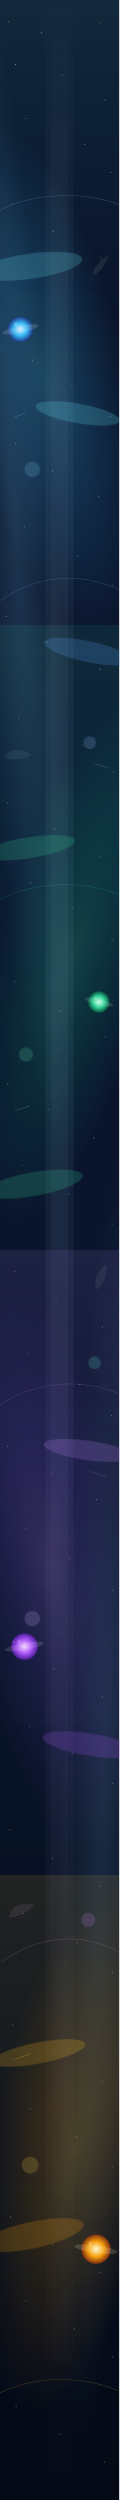
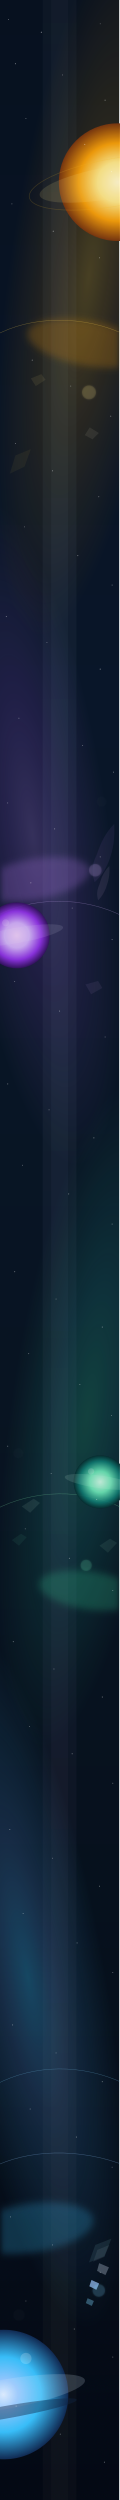
<svg xmlns="http://www.w3.org/2000/svg" viewBox="0 0 340 7136" width="340" height="7136" fill="none">
  <defs>
-     <linearGradient id="space-base" x1="170" y1="0" x2="170" y2="7136" gradientUnits="userSpaceOnUse">
-       <stop offset="0" stop-color="#081022" />
-       <stop offset="0.28" stop-color="#0b1630" />
-       <stop offset="0.56" stop-color="#09152b" />
-       <stop offset="0.82" stop-color="#061020" />
-       <stop offset="1" stop-color="#040915" />
+     <linearGradient id="base" x1="170" y1="0" x2="170" y2="7136" gradientUnits="userSpaceOnUse">
+       <stop offset="0" stop-color="#07111f" />
+       <stop offset="0.28" stop-color="#091629" />
+       <stop offset="0.55" stop-color="#081422" />
+       <stop offset="0.8" stop-color="#06101c" />
+       <stop offset="1" stop-color="#040914" />
    </linearGradient>
-     <radialGradient id="sector-one" cx="0" cy="0" r="1" gradientUnits="userSpaceOnUse" gradientTransform="translate(126 1080) rotate(-12) scale(236 740)">
-       <stop offset="0" stop-color="#4cc9f0" stop-opacity="0.28" />
-       <stop offset="0.4" stop-color="#38bdf8" stop-opacity="0.18" />
+     <linearGradient id="corridor" x1="170" y1="0" x2="170" y2="7136" gradientUnits="userSpaceOnUse">
+       <stop offset="0" stop-color="#dbeafe" stop-opacity="0.04" />
+       <stop offset="0.3" stop-color="#bae6fd" stop-opacity="0.06" />
+       <stop offset="0.65" stop-color="#c4b5fd" stop-opacity="0.05" />
+       <stop offset="1" stop-color="#fef3c7" stop-opacity="0.03" />
+     </linearGradient>
+     <radialGradient id="zone1Glow" cx="0" cy="0" r="1" gradientUnits="userSpaceOnUse" gradientTransform="translate(80 5650) rotate(-10) scale(220 1020)">
+       <stop offset="0" stop-color="#38bdf8" stop-opacity="0.32" />
+       <stop offset="0.38" stop-color="#60a5fa" stop-opacity="0.18" />
      <stop offset="1" stop-color="#38bdf8" stop-opacity="0" />
    </radialGradient>
-     <radialGradient id="sector-two" cx="0" cy="0" r="1" gradientUnits="userSpaceOnUse" gradientTransform="translate(210 2730) rotate(14) scale(226 780)">
-       <stop offset="0" stop-color="#34d399" stop-opacity="0.22" />
-       <stop offset="0.45" stop-color="#10b981" stop-opacity="0.14" />
-       <stop offset="1" stop-color="#10b981" stop-opacity="0" />
-     </radialGradient>
-     <radialGradient id="sector-three" cx="0" cy="0" r="1" gradientUnits="userSpaceOnUse" gradientTransform="translate(132 4460) rotate(-8) scale(248 820)">
-       <stop offset="0" stop-color="#c084fc" stop-opacity="0.22" />
-       <stop offset="0.44" stop-color="#8b5cf6" stop-opacity="0.14" />
-       <stop offset="1" stop-color="#8b5cf6" stop-opacity="0" />
-     </radialGradient>
-     <radialGradient id="sector-four" cx="0" cy="0" r="1" gradientUnits="userSpaceOnUse" gradientTransform="translate(214 6130) rotate(9) scale(238 760)">
-       <stop offset="0" stop-color="#fbbf24" stop-opacity="0.22" />
-       <stop offset="0.44" stop-color="#f59e0b" stop-opacity="0.14" />
+     <radialGradient id="zone2Glow" cx="0" cy="0" r="1" gradientUnits="userSpaceOnUse" gradientTransform="translate(248 4040) rotate(8) scale(220 960)">
+       <stop offset="0" stop-color="#34d399" stop-opacity="0.24" />
+       <stop offset="0.42" stop-color="#2dd4bf" stop-opacity="0.14" />
+       <stop offset="1" stop-color="#34d399" stop-opacity="0" />
+     </radialGradient>
+     <radialGradient id="zone3Glow" cx="0" cy="0" r="1" gradientUnits="userSpaceOnUse" gradientTransform="translate(92 2380) rotate(-8) scale(220 960)">
+       <stop offset="0" stop-color="#c084fc" stop-opacity="0.24" />
+       <stop offset="0.42" stop-color="#a855f7" stop-opacity="0.14" />
+       <stop offset="1" stop-color="#c084fc" stop-opacity="0" />
+     </radialGradient>
+     <radialGradient id="zone4Glow" cx="0" cy="0" r="1" gradientUnits="userSpaceOnUse" gradientTransform="translate(254 790) rotate(8) scale(230 1040)">
+       <stop offset="0" stop-color="#fbbf24" stop-opacity="0.26" />
+       <stop offset="0.4" stop-color="#f59e0b" stop-opacity="0.14" />
      <stop offset="1" stop-color="#f59e0b" stop-opacity="0" />
    </radialGradient>
-     <linearGradient id="band-one" x1="170" y1="0" x2="170" y2="1784" gradientUnits="userSpaceOnUse">
-       <stop offset="0" stop-color="#67e8f9" stop-opacity="0.12" />
-       <stop offset="0.28" stop-color="#38bdf8" stop-opacity="0.06" />
-       <stop offset="0.72" stop-color="#0f172a" stop-opacity="0" />
-       <stop offset="1" stop-color="#0f172a" stop-opacity="0" />
-     </linearGradient>
-     <linearGradient id="band-two" x1="170" y1="1784" x2="170" y2="3568" gradientUnits="userSpaceOnUse">
-       <stop offset="0" stop-color="#34d399" stop-opacity="0.1" />
-       <stop offset="0.34" stop-color="#14b8a6" stop-opacity="0.06" />
-       <stop offset="0.7" stop-color="#0f172a" stop-opacity="0" />
-       <stop offset="1" stop-color="#0f172a" stop-opacity="0" />
-     </linearGradient>
-     <linearGradient id="band-three" x1="170" y1="3568" x2="170" y2="5352" gradientUnits="userSpaceOnUse">
-       <stop offset="0" stop-color="#c084fc" stop-opacity="0.11" />
-       <stop offset="0.34" stop-color="#a855f7" stop-opacity="0.06" />
-       <stop offset="0.72" stop-color="#0f172a" stop-opacity="0" />
-       <stop offset="1" stop-color="#0f172a" stop-opacity="0" />
-     </linearGradient>
-     <linearGradient id="band-four" x1="170" y1="5352" x2="170" y2="7136" gradientUnits="userSpaceOnUse">
-       <stop offset="0" stop-color="#fbbf24" stop-opacity="0.11" />
-       <stop offset="0.36" stop-color="#f59e0b" stop-opacity="0.06" />
-       <stop offset="0.72" stop-color="#0f172a" stop-opacity="0" />
-       <stop offset="1" stop-color="#0f172a" stop-opacity="0" />
-     </linearGradient>
-     <radialGradient id="left-glow" cx="0" cy="0" r="1" gradientUnits="userSpaceOnUse" gradientTransform="translate(44 1540) rotate(-4) scale(118 1680)">
-       <stop offset="0" stop-color="#7dd3fc" stop-opacity="0.16" />
-       <stop offset="1" stop-color="#7dd3fc" stop-opacity="0" />
-     </radialGradient>
-     <radialGradient id="right-glow" cx="0" cy="0" r="1" gradientUnits="userSpaceOnUse" gradientTransform="translate(296 5120) rotate(2) scale(126 1880)">
-       <stop offset="0" stop-color="#93c5fd" stop-opacity="0.14" />
-       <stop offset="1" stop-color="#93c5fd" stop-opacity="0" />
-     </radialGradient>
-     <linearGradient id="center-sheen" x1="170" y1="0" x2="170" y2="7136" gradientUnits="userSpaceOnUse">
-       <stop offset="0" stop-color="#ffffff" stop-opacity="0" />
-       <stop offset="0.08" stop-color="#e0f2fe" stop-opacity="0.05" />
-       <stop offset="0.42" stop-color="#bae6fd" stop-opacity="0.08" />
-       <stop offset="0.68" stop-color="#c4b5fd" stop-opacity="0.06" />
-       <stop offset="1" stop-color="#ffffff" stop-opacity="0" />
-     </linearGradient>
-     <radialGradient id="planet-cyan" cx="0" cy="0" r="1" gradientUnits="userSpaceOnUse" gradientTransform="translate(58 940) scale(36)">
+     <radialGradient id="planetBlue" cx="0" cy="0" r="1" gradientUnits="userSpaceOnUse" gradientTransform="translate(10 6835) scale(185)">
      <stop offset="0" stop-color="#dbeafe" />
-       <stop offset="0.5" stop-color="#38bdf8" />
-       <stop offset="1" stop-color="#1e3a8a" />
-     </radialGradient>
-     <radialGradient id="planet-emerald" cx="0" cy="0" r="1" gradientUnits="userSpaceOnUse" gradientTransform="translate(282 2860) scale(31)">
+       <stop offset="0.22" stop-color="#93c5fd" />
+       <stop offset="0.58" stop-color="#38bdf8" />
+       <stop offset="1" stop-color="#102a53" />
+     </radialGradient>
+     <radialGradient id="planetGreen" cx="0" cy="0" r="1" gradientUnits="userSpaceOnUse" gradientTransform="translate(286 4230) scale(76)">
      <stop offset="0" stop-color="#d1fae5" />
-       <stop offset="0.52" stop-color="#34d399" />
-       <stop offset="1" stop-color="#064e3b" />
-     </radialGradient>
-     <radialGradient id="planet-violet" cx="0" cy="0" r="1" gradientUnits="userSpaceOnUse" gradientTransform="translate(70 4700) scale(38)">
+       <stop offset="0.4" stop-color="#6ee7b7" />
+       <stop offset="0.78" stop-color="#0f766e" />
+       <stop offset="1" stop-color="#062b2e" />
+     </radialGradient>
+     <radialGradient id="planetPurple" cx="0" cy="0" r="1" gradientUnits="userSpaceOnUse" gradientTransform="translate(48 2670) scale(94)">
      <stop offset="0" stop-color="#f5d0fe" />
-       <stop offset="0.55" stop-color="#a855f7" />
-       <stop offset="1" stop-color="#4c1d95" />
-     </radialGradient>
-     <radialGradient id="planet-amber" cx="0" cy="0" r="1" gradientUnits="userSpaceOnUse" gradientTransform="translate(274 6420) scale(42)">
-       <stop offset="0" stop-color="#fef3c7" />
-       <stop offset="0.54" stop-color="#f59e0b" />
-       <stop offset="1" stop-color="#7c2d12" />
-     </radialGradient>
-     <filter id="blur-soft" x="-40%" y="-40%" width="180%" height="180%">
-       <feGaussianBlur stdDeviation="2.4" />
+       <stop offset="0.38" stop-color="#d8b4fe" />
+       <stop offset="0.74" stop-color="#9333ea" />
+       <stop offset="1" stop-color="#34105f" />
+     </radialGradient>
+     <radialGradient id="sunAmber" cx="0" cy="0" r="1" gradientUnits="userSpaceOnUse" gradientTransform="translate(336 520) scale(168)">
+       <stop offset="0" stop-color="#fff7d6" />
+       <stop offset="0.34" stop-color="#fde68a" />
+       <stop offset="0.66" stop-color="#f59e0b" />
+       <stop offset="1" stop-color="#78350f" />
+     </radialGradient>
+     <filter id="softBlur" x="-50%" y="-50%" width="200%" height="200%">
+       <feGaussianBlur stdDeviation="10" />
+     </filter>
+     <filter id="smallBlur" x="-50%" y="-50%" width="200%" height="200%">
+       <feGaussianBlur stdDeviation="3" />
    </filter>
  </defs>
-   <rect width="340" height="7136" fill="url(#space-base)" />
-   <rect x="0" y="0" width="340" height="1784" fill="url(#band-one)" />
-   <rect x="0" y="1784" width="340" height="1784" fill="url(#band-two)" />
-   <rect x="0" y="3568" width="340" height="1784" fill="url(#band-three)" />
-   <rect x="0" y="5352" width="340" height="1784" fill="url(#band-four)" />
-   <rect width="340" height="7136" fill="url(#sector-one)" />
-   <rect width="340" height="7136" fill="url(#sector-two)" />
-   <rect width="340" height="7136" fill="url(#sector-three)" />
-   <rect width="340" height="7136" fill="url(#sector-four)" />
-   <rect width="340" height="7136" fill="url(#left-glow)" />
-   <rect width="340" height="7136" fill="url(#right-glow)" />
-   <rect x="130" y="0" width="80" height="7136" fill="url(#center-sheen)" opacity="0.75" />
-   <rect x="146" y="0" width="48" height="7136" fill="url(#center-sheen)" opacity="0.58" />
-   <g opacity="0.2" filter="url(#blur-soft)">
-     <ellipse cx="86" cy="760" rx="150" ry="36" transform="rotate(-8 86 760)" fill="#67e8f9" />
-     <ellipse cx="252" cy="1860" rx="128" ry="30" transform="rotate(12 252 1860)" fill="#60a5fa" />
-     <ellipse cx="96" cy="3380" rx="142" ry="34" transform="rotate(-10 96 3380)" fill="#34d399" />
-     <ellipse cx="258" cy="4980" rx="138" ry="32" transform="rotate(9 258 4980)" fill="#a855f7" />
-     <ellipse cx="92" cy="6380" rx="150" ry="38" transform="rotate(-12 92 6380)" fill="#f59e0b" />
-     <ellipse cx="222" cy="1180" rx="122" ry="28" transform="rotate(10 222 1180)" fill="#67e8f9" />
-     <ellipse cx="82" cy="2420" rx="134" ry="30" transform="rotate(-9 82 2420)" fill="#34d399" />
-     <ellipse cx="250" cy="4140" rx="126" ry="28" transform="rotate(8 250 4140)" fill="#c084fc" />
-     <ellipse cx="110" cy="5860" rx="136" ry="30" transform="rotate(-11 110 5860)" fill="#fbbf24" />
-   </g>
-   <g opacity="0.18" filter="url(#blur-soft)">
-     <circle cx="92" cy="1340" r="22" fill="#7dd3fc" />
-     <circle cx="256" cy="2120" r="18" fill="#93c5fd" />
-     <circle cx="74" cy="3010" r="20" fill="#6ee7b7" />
-     <circle cx="270" cy="3890" r="18" fill="#5eead4" />
-     <circle cx="92" cy="4620" r="22" fill="#d8b4fe" />
-     <circle cx="252" cy="5480" r="20" fill="#c084fc" />
-     <circle cx="86" cy="6180" r="24" fill="#fcd34d" />
-   </g>
-   <g stroke-linecap="round" opacity="0.28">
-     <path d="M-18 610C84 548 248 540 364 594" stroke="#93c5fd" stroke-width="1.4" />
-     <path d="M-8 1720C104 1640 228 1628 350 1688" stroke="#7dd3fc" stroke-width="1.2" />
-     <path d="M-22 2580C86 2512 254 2508 362 2564" stroke="#34d399" stroke-width="1.3" />
-     <path d="M-14 4020C92 3940 244 3928 360 3988" stroke="#c084fc" stroke-width="1.3" />
-     <path d="M4 5600C114 5522 238 5514 344 5574" stroke="#f9a8d4" stroke-width="1.2" />
-     <path d="M-18 6840C82 6780 246 6774 362 6836" stroke="#fcd34d" stroke-width="1.3" />
-   </g>
-   <g opacity="0.4">
-     <path d="M42 1190l30-10" stroke="#7dd3fc" stroke-width="1.2" stroke-linecap="round" />
-     <path d="M270 2180l38 12" stroke="#c4b5fd" stroke-width="1.1" stroke-linecap="round" />
-     <path d="M44 3170l42-14" stroke="#86efac" stroke-width="1.1" stroke-linecap="round" />
-     <path d="M256 4200l46 16" stroke="#c084fc" stroke-width="1.1" stroke-linecap="round" />
-     <path d="M38 5880l50-18" stroke="#fcd34d" stroke-width="1.2" stroke-linecap="round" />
+   <rect width="340" height="7136" fill="url(#base)" />
+   <rect width="340" height="7136" fill="url(#zone1Glow)" />
+   <rect width="340" height="7136" fill="url(#zone2Glow)" />
+   <rect width="340" height="7136" fill="url(#zone3Glow)" />
+   <rect width="340" height="7136" fill="url(#zone4Glow)" />
+   <rect x="122" y="0" width="96" height="7136" fill="url(#corridor)" opacity="0.72" />
+   <rect x="146" y="0" width="48" height="7136" fill="url(#corridor)" opacity="0.56" />
+   <g opacity="0.22" filter="url(#softBlur)">
+     <ellipse cx="86" cy="6360" rx="182" ry="70" transform="rotate(-8 86 6360)" fill="#38bdf8" />
+     <ellipse cx="256" cy="4540" rx="146" ry="54" transform="rotate(8 256 4540)" fill="#34d399" />
+     <ellipse cx="98" cy="2510" rx="160" ry="58" transform="rotate(-10 98 2510)" fill="#c084fc" />
+     <ellipse cx="252" cy="980" rx="176" ry="64" transform="rotate(10 252 980)" fill="#f59e0b" />
+   </g>
+   <g opacity="0.34">
+     <path d="M-24 6188C76 6136 226 6128 364 6184" stroke="#93c5fd" stroke-width="1.4" stroke-linecap="round" />
+     <path d="M-12 5950C98 5892 236 5890 356 5948" stroke="#7dd3fc" stroke-width="1.2" stroke-linecap="round" />
+     <path d="M-16 4310C94 4252 238 4246 356 4308" stroke="#86efac" stroke-width="1.3" stroke-linecap="round" />
+     <path d="M-20 2620C86 2558 238 2556 356 2618" stroke="#d8b4fe" stroke-width="1.3" stroke-linecap="round" />
+     <path d="M-18 960C86 900 242 898 362 958" stroke="#fcd34d" stroke-width="1.3" stroke-linecap="round" />
  </g>
  <g>
-     <circle cx="58" cy="940" r="36" fill="url(#planet-cyan)" />
-     <ellipse cx="58" cy="940" rx="52" ry="10" fill="#dbeafe" fill-opacity="0.16" transform="rotate(-12 58 940)" />
-     <circle cx="45" cy="926" r="5.5" fill="#ffffff" fill-opacity="0.22" />
-     <circle cx="282" cy="2860" r="31" fill="url(#planet-emerald)" />
-     <ellipse cx="282" cy="2860" rx="42" ry="8" fill="#d1fae5" fill-opacity="0.14" transform="rotate(14 282 2860)" />
-     <circle cx="271" cy="2848" r="4.5" fill="#ffffff" fill-opacity="0.18" />
-     <circle cx="70" cy="4700" r="38" fill="url(#planet-violet)" />
-     <ellipse cx="70" cy="4700" rx="56" ry="10" fill="#ede9fe" fill-opacity="0.14" transform="rotate(-10 70 4700)" />
-     <circle cx="55" cy="4686" r="5.5" fill="#ffffff" fill-opacity="0.18" />
-     <circle cx="274" cy="6420" r="42" fill="url(#planet-amber)" />
-     <ellipse cx="274" cy="6420" rx="62" ry="11" fill="#fef3c7" fill-opacity="0.16" transform="rotate(8 274 6420)" />
-     <circle cx="258" cy="6404" r="6" fill="#ffffff" fill-opacity="0.2" />
-   </g>
-   <g opacity="0.82">
-     <path d="M274 760c10-14 22-24 36-32-6 18-12 31-22 42-7 8-14 13-24 16 2-9 5-17 10-26Z" fill="#e0f2fe" fill-opacity="0.1" />
-     <path d="M42 2140c20 0 34 5 48 14-14 10-28 14-46 14-13 0-23-3-34-8 10-11 18-17 32-20Z" fill="#dbeafe" fill-opacity="0.08" />
-     <path d="M272 3650c8-18 17-31 32-42 1 18-1 33-8 48-5 11-11 19-20 26-4-11-5-20-4-32Z" fill="#bbf7d0" fill-opacity="0.08" />
-     <path d="M46 5440c18-6 34-7 51-3-10 13-22 22-39 29-12 5-22 7-34 7 5-14 10-24 22-33Z" fill="#f5d0fe" fill-opacity="0.1" />
+     <circle cx="10" cy="6835" r="185" fill="url(#planetBlue)" />
+     <ellipse cx="10" cy="6835" rx="236" ry="42" transform="rotate(-10 10 6835)" fill="#dbeafe" fill-opacity="0.18" />
+     <ellipse cx="14" cy="6886" rx="208" ry="18" transform="rotate(-10 14 6886)" fill="#0f2443" fill-opacity="0.42" />
+     <circle cx="74" cy="6732" r="16" fill="#ffffff" fill-opacity="0.18" />
+   </g>
+   <g opacity="0.9">
+     <circle cx="286" cy="4230" r="76" fill="url(#planetGreen)" />
+     <ellipse cx="286" cy="4230" rx="102" ry="18" transform="rotate(8 286 4230)" fill="#d1fae5" fill-opacity="0.14" />
+     <circle cx="260" cy="4200" r="9" fill="#ffffff" fill-opacity="0.18" />
+   </g>
+   <g opacity="0.9">
+     <circle cx="48" cy="2670" r="94" fill="url(#planetPurple)" />
+     <ellipse cx="48" cy="2670" rx="134" ry="22" transform="rotate(-10 48 2670)" fill="#ede9fe" fill-opacity="0.12" />
+     <circle cx="16" cy="2634" r="10" fill="#ffffff" fill-opacity="0.16" />
+   </g>
+   <g opacity="0.95">
+     <circle cx="336" cy="520" r="168" fill="url(#sunAmber)" />
+     <ellipse cx="324" cy="520" rx="214" ry="46" transform="rotate(-10 324 520)" fill="#fde68a" fill-opacity="0.14" />
+     <ellipse cx="330" cy="520" rx="250" ry="68" transform="rotate(-10 330 520)" stroke="#fbbf24" stroke-opacity="0.18" stroke-width="2" />
+   </g>
+   <g opacity="0.68">
+     <path d="M261 6508l22 10-8 18-20-10 6-18Z" fill="#9cc8ff" />
+     <path d="M283 6460l28 12-10 22-24-12 6-22Z" fill="#dbeafe" fill-opacity="0.42" />
+     <path d="M250 6560l18 8-6 14-17-8 5-14Z" fill="#7dd3fc" fill-opacity="0.52" />
+     <path d="M272 6408l46-18-20 50-44 18 18-50Z" fill="#a5f3fc" fill-opacity="0.14" />
+     <path d="M278 6422l34-14-14 34-32 14 12-34Z" fill="#dbeafe" fill-opacity="0.12" />
+   </g>
+   <g opacity="0.48">
+     <path d="M62 4300l34-22 18 12-28 28-24-18Z" fill="#d1fae5" fill-opacity="0.18" />
+     <path d="M34 4396l26-18 16 10-22 24-20-16Z" fill="#6ee7b7" fill-opacity="0.14" />
+     <path d="M284 4412l30-20 20 12-26 28-24-20Z" fill="#bbf7d0" fill-opacity="0.16" />
+   </g>
+   <g opacity="0.46">
+     <path d="M276 2440c12-36 26-64 50-88 2 40-2 72-16 108-10 24-22 42-40 58-8-26-10-46 6-78Z" fill="#c084fc" fill-opacity="0.16" />
+     <path d="M284 2524c6-22 14-38 28-52 2 24-2 42-10 64-6 14-12 24-22 34-4-16-4-28 4-46Z" fill="#f5d0fe" fill-opacity="0.18" />
+     <path d="M244 2810l36-10 12 20-32 18-16-28Z" fill="#d8b4fe" fill-opacity="0.16" />
+   </g>
+   <g opacity="0.44">
+     <path d="M88 1080l30-12 12 16-28 18-14-22Z" fill="#fde68a" fill-opacity="0.18" />
+     <path d="M44 1300l44-18-18 50-42 20 16-52Z" fill="#fcd34d" fill-opacity="0.12" />
+     <path d="M256 1220l26 16-18 18-22-12 14-22Z" fill="#fff7d6" fill-opacity="0.18" />
+   </g>
+   <g opacity="0.22" filter="url(#smallBlur)">
+     <circle cx="282" cy="6538" r="18" fill="#7dd3fc" />
+     <circle cx="246" cy="4468" r="16" fill="#6ee7b7" />
+     <circle cx="272" cy="2484" r="18" fill="#d8b4fe" />
+     <circle cx="254" cy="1120" r="20" fill="#fde68a" />
+     <circle cx="54" cy="6608" r="16" fill="#ffffff" fill-opacity="0.08" />
+     <circle cx="52" cy="4148" r="14" fill="#ffffff" fill-opacity="0.06" />
+     <circle cx="290" cy="2288" r="14" fill="#ffffff" fill-opacity="0.06" />
  </g>
  <g fill="#ffffff">
-     <circle cx="24" cy="62" r="1.2" opacity="0.56" />
-     <circle cx="118" cy="94" r="1.5" opacity="0.62" />
+     <circle cx="24" cy="56" r="1.2" opacity="0.56" />
+     <circle cx="118" cy="92" r="1.5" opacity="0.62" />
    <circle cx="286" cy="68" r="1.1" opacity="0.5" />
-     <circle cx="44" cy="184" r="1.4" opacity="0.58" />
+     <circle cx="44" cy="182" r="1.4" opacity="0.58" />
    <circle cx="178" cy="214" r="1.1" opacity="0.62" />
    <circle cx="300" cy="286" r="1.6" opacity="0.44" />
    <circle cx="74" cy="338" r="1.2" opacity="0.56" />
    <circle cx="242" cy="412" r="1.3" opacity="0.64" />
-     <circle cx="316" cy="492" r="1.4" opacity="0.48" />
+     <circle cx="318" cy="490" r="1.4" opacity="0.48" />
    <circle cx="34" cy="582" r="1.2" opacity="0.54" />
    <circle cx="152" cy="660" r="1.5" opacity="0.58" />
-     <circle cx="288" cy="736" r="1.2" opacity="0.6" />
+     <circle cx="284" cy="736" r="1.2" opacity="0.6" />
    <circle cx="92" cy="1028" r="1.4" opacity="0.56" />
    <circle cx="202" cy="1102" r="1.1" opacity="0.62" />
    <circle cx="316" cy="1188" r="1.5" opacity="0.44" />
    <circle cx="44" cy="1266" r="1.2" opacity="0.58" />
    <circle cx="150" cy="1344" r="1.4" opacity="0.54" />
    <circle cx="282" cy="1418" r="1.2" opacity="0.62" />
    <circle cx="70" cy="1504" r="1.1" opacity="0.56" />
    <circle cx="222" cy="1586" r="1.5" opacity="0.46" />
    <circle cx="320" cy="1670" r="1.2" opacity="0.58" />
    <circle cx="18" cy="1760" r="1.4" opacity="0.5" />
    <circle cx="134" cy="1834" r="1.1" opacity="0.6" />
    <circle cx="286" cy="1910" r="1.5" opacity="0.54" />
    <circle cx="54" cy="2050" r="1.2" opacity="0.58" />
    <circle cx="236" cy="2128" r="1.1" opacity="0.64" />
    <circle cx="324" cy="2204" r="1.5" opacity="0.42" />
    <circle cx="22" cy="2292" r="1.2" opacity="0.58" />
    <circle cx="156" cy="2366" r="1.4" opacity="0.52" />
    <circle cx="286" cy="2446" r="1.2" opacity="0.6" />
    <circle cx="88" cy="2520" r="1.5" opacity="0.44" />
    <circle cx="206" cy="2592" r="1.1" opacity="0.62" />
    <circle cx="320" cy="2682" r="1.4" opacity="0.46" />
    <circle cx="42" cy="2802" r="1.2" opacity="0.56" />
    <circle cx="170" cy="2886" r="1.4" opacity="0.54" />
    <circle cx="300" cy="2960" r="1.1" opacity="0.62" />
    <circle cx="22" cy="3094" r="1.5" opacity="0.44" />
    <circle cx="140" cy="3168" r="1.2" opacity="0.58" />
    <circle cx="268" cy="3248" r="1.4" opacity="0.56" />
    <circle cx="64" cy="3326" r="1.1" opacity="0.62" />
    <circle cx="196" cy="3408" r="1.5" opacity="0.44" />
    <circle cx="320" cy="3494" r="1.2" opacity="0.58" />
    <circle cx="42" cy="3630" r="1.4" opacity="0.52" />
    <circle cx="160" cy="3708" r="1.1" opacity="0.62" />
    <circle cx="292" cy="3788" r="1.5" opacity="0.46" />
    <circle cx="82" cy="3864" r="1.2" opacity="0.58" />
    <circle cx="228" cy="3952" r="1.3" opacity="0.54" />
    <circle cx="318" cy="4040" r="1.1" opacity="0.6" />
    <circle cx="22" cy="4128" r="1.4" opacity="0.48" />
    <circle cx="146" cy="4206" r="1.2" opacity="0.58" />
    <circle cx="276" cy="4280" r="1.5" opacity="0.44" />
    <circle cx="72" cy="4364" r="1.1" opacity="0.62" />
    <circle cx="198" cy="4448" r="1.4" opacity="0.5" />
    <circle cx="322" cy="4540" r="1.2" opacity="0.56" />
    <circle cx="38" cy="4686" r="1.5" opacity="0.44" />
    <circle cx="154" cy="4764" r="1.2" opacity="0.6" />
    <circle cx="292" cy="4844" r="1.4" opacity="0.54" />
    <circle cx="84" cy="4928" r="1.1" opacity="0.6" />
    <circle cx="206" cy="5006" r="1.5" opacity="0.44" />
    <circle cx="322" cy="5090" r="1.2" opacity="0.58" />
    <circle cx="28" cy="5222" r="1.4" opacity="0.5" />
    <circle cx="150" cy="5304" r="1.1" opacity="0.62" />
    <circle cx="284" cy="5384" r="1.5" opacity="0.44" />
    <circle cx="66" cy="5462" r="1.2" opacity="0.58" />
    <circle cx="220" cy="5546" r="1.3" opacity="0.54" />
    <circle cx="322" cy="5630" r="1.2" opacity="0.56" />
    <circle cx="36" cy="5780" r="1.4" opacity="0.48" />
    <circle cx="160" cy="5860" r="1.1" opacity="0.62" />
    <circle cx="292" cy="5942" r="1.5" opacity="0.44" />
    <circle cx="86" cy="6020" r="1.2" opacity="0.6" />
    <circle cx="218" cy="6100" r="1.4" opacity="0.52" />
    <circle cx="320" cy="6186" r="1.1" opacity="0.58" />
    <circle cx="30" cy="6328" r="1.4" opacity="0.48" />
    <circle cx="150" cy="6408" r="1.2" opacity="0.6" />
    <circle cx="286" cy="6486" r="1.5" opacity="0.46" />
    <circle cx="74" cy="6568" r="1.1" opacity="0.62" />
    <circle cx="212" cy="6648" r="1.4" opacity="0.52" />
    <circle cx="322" cy="6728" r="1.2" opacity="0.58" />
    <circle cx="46" cy="6868" r="1.5" opacity="0.46" />
    <circle cx="172" cy="6948" r="1.2" opacity="0.6" />
    <circle cx="298" cy="7028" r="1.4" opacity="0.5" />
  </g>
</svg>
